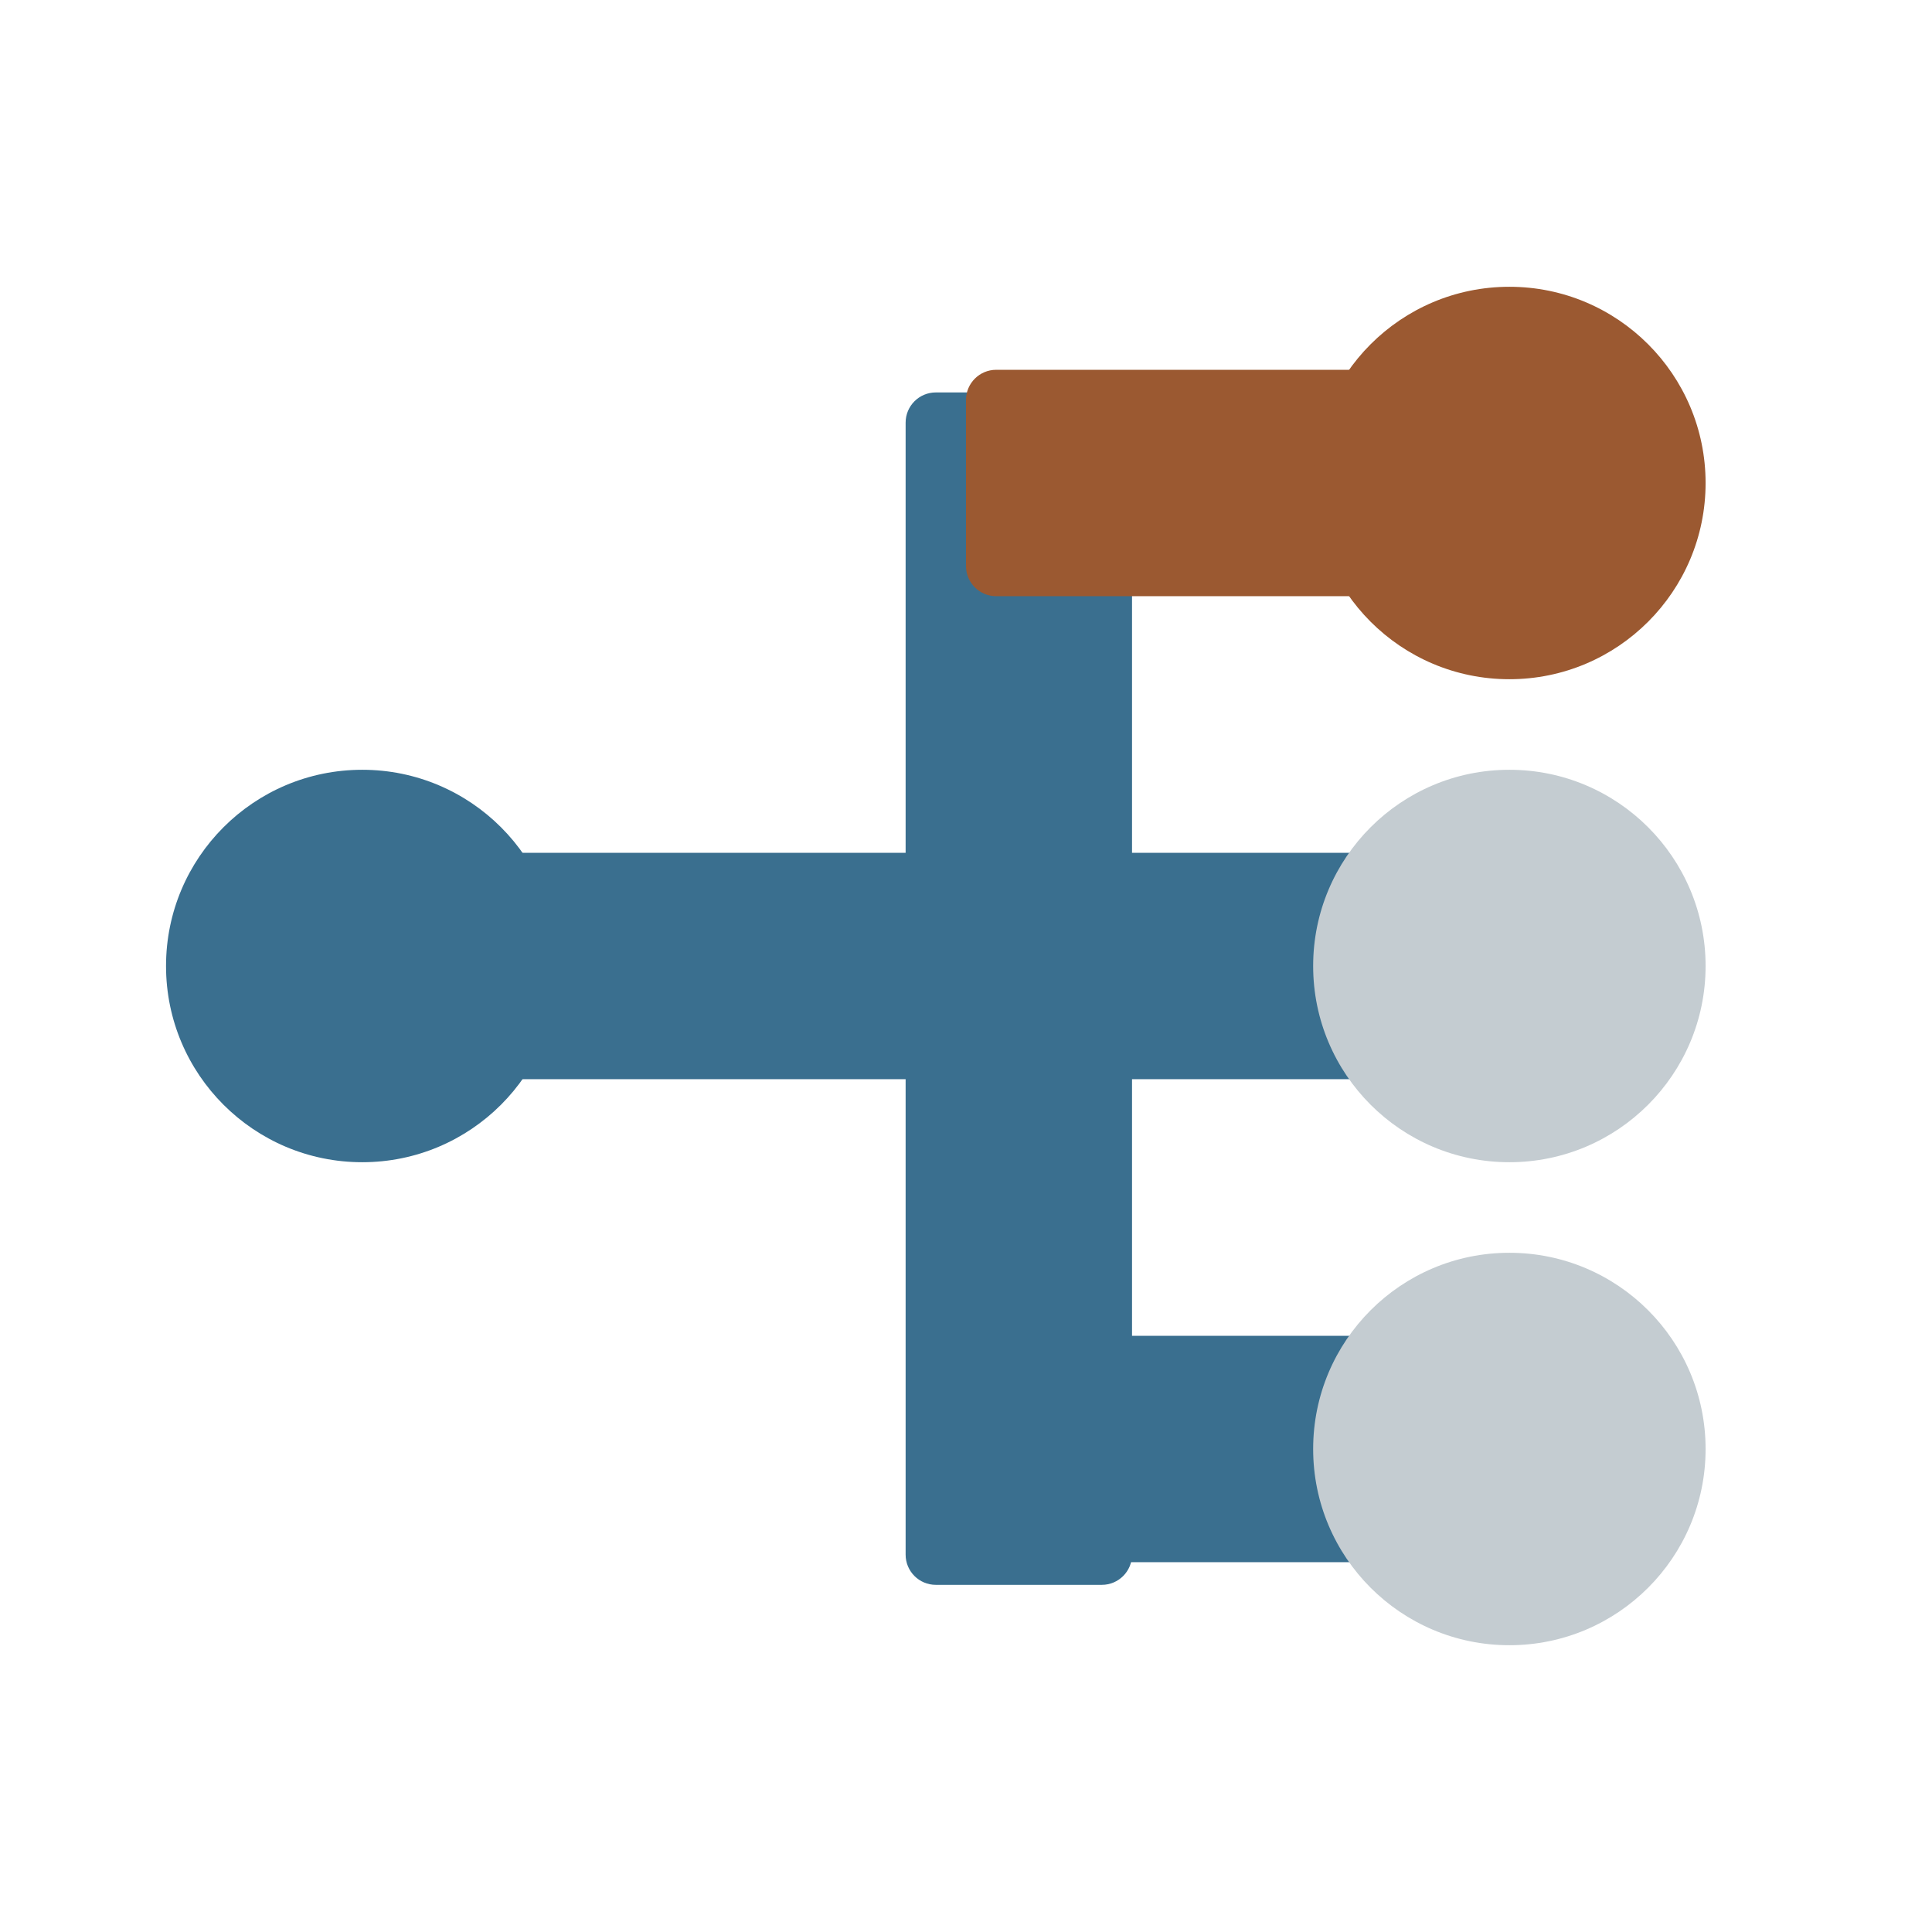
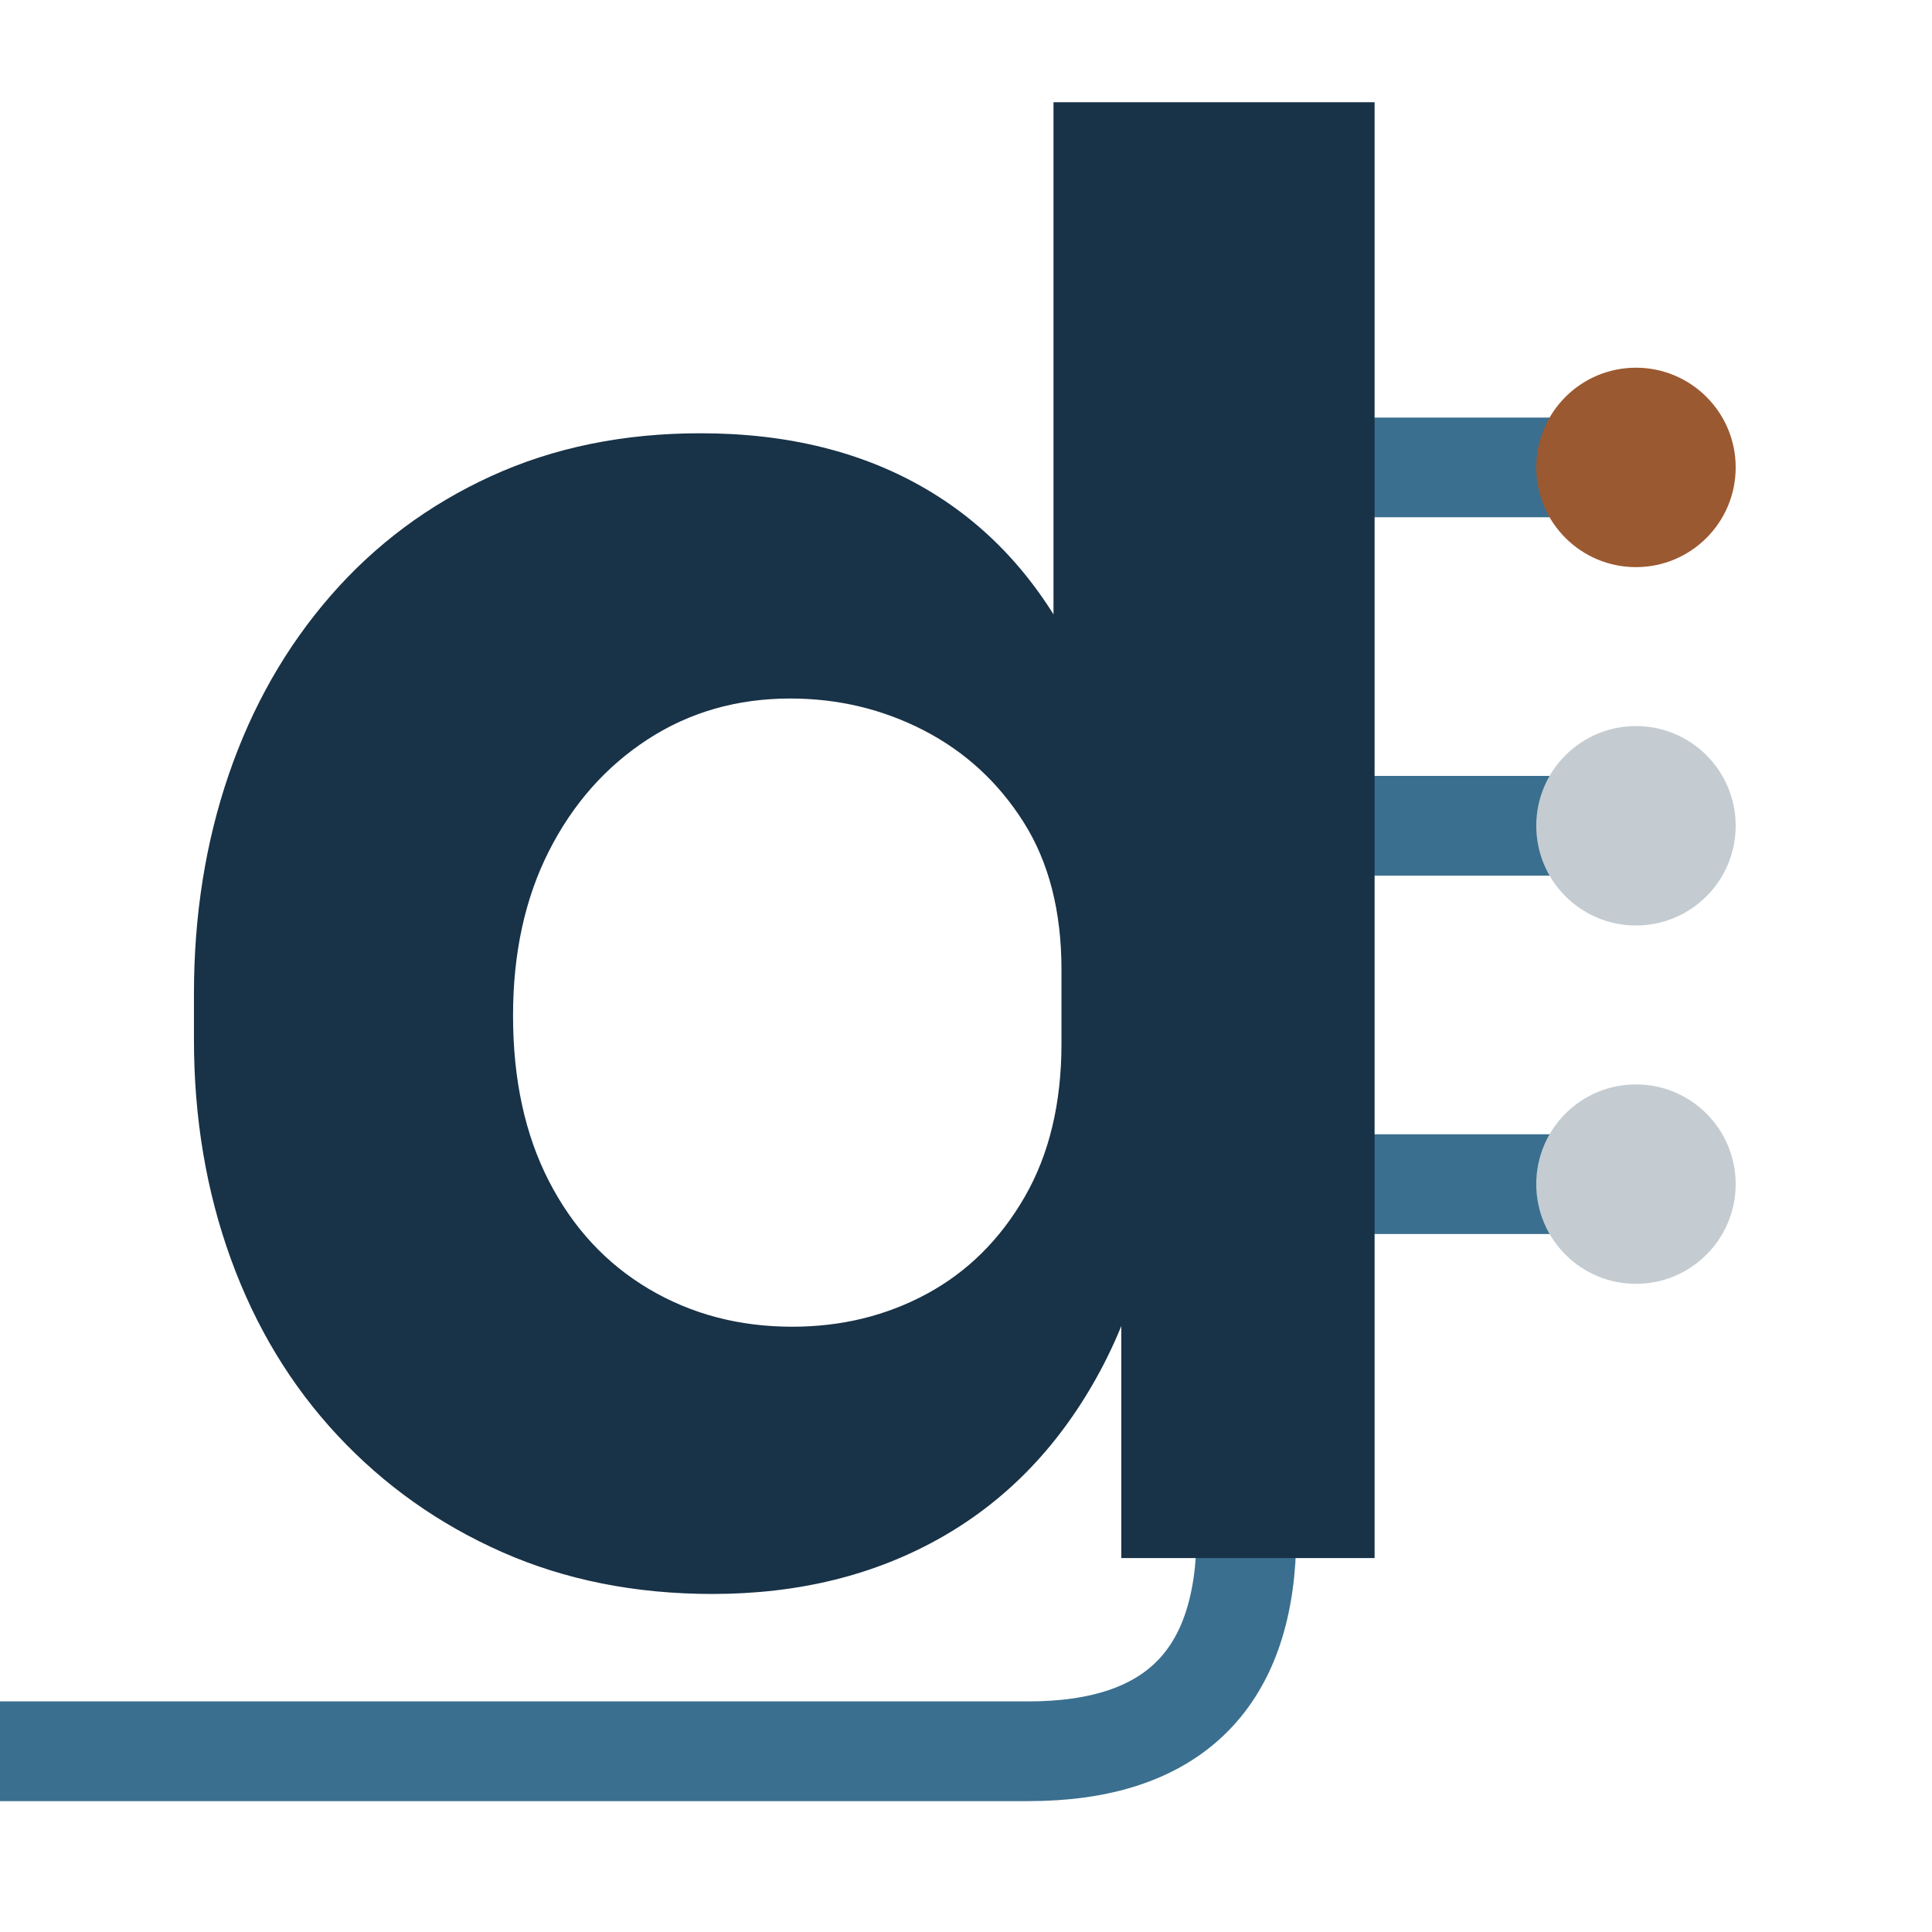
- <svg xmlns="http://www.w3.org/2000/svg" aria-labelledby="rs-mark-title rs-mark-desc" viewBox="0 0 64 64">
-   <g aria-hidden="true">
-     <rect width="7.5" height="39.5" x="30" y="13" fill="#3a6f8f" rx="1" />
-     <rect width="20" height="7.5" x="12" y="28.25" fill="#3a6f8f" rx="1" />
-     <circle cx="12" cy="32" r="6.5" fill="#3a6f8f" />
-     <rect width="14" height="7.5" x="32" y="12.25" fill="#9b5931" rx="1" />
-     <circle cx="50" cy="16" r="6.5" fill="#9b5931" />
-     <rect width="14" height="7.5" x="32" y="28.25" fill="#3a6f8f" rx="1" />
-     <circle cx="50" cy="32" r="6.5" fill="#c4ccd1" />
-     <rect width="14" height="7.5" x="32" y="44.25" fill="#3a6f8f" rx="1" />
-     <circle cx="50" cy="48" r="6.5" fill="#c4ccd1" />
+ <svg xmlns="http://www.w3.org/2000/svg" role="img" aria-labelledby="rs-mark-title rs-mark-desc" viewBox="0 0 62 62">
+   <path d="M-4 56.2H33Q40 56.2 40 49.2V15M40 15H52.5M40 26.5H52.5M40 38H52.5" fill="none" stroke="#3A6F8F" stroke-width="3.2" stroke-linecap="round" stroke-linejoin="round" />
+   <g fill="#183247">
+     <path transform="translate(3.728,50.000) scale(0.064,-0.064)" d="M299 -18Q241 -18 193.5 3.0Q146 24 111.0 61.5Q76 99 57.5 150.0Q39 201 39 260V283Q39 342 56.5 393.0Q74 444 107.5 482.5Q141 521 188.0 542.5Q235 564 293 564Q359 564 407.0 535.5Q455 507 482.0 451.5Q509 396 512 315L470 354V730H631V0H504V227H526Q523 149 493.5 94.0Q464 39 414.0 10.5Q364 -18 299 -18ZM339 116Q376 116 406.5 132.5Q437 149 455.5 181.0Q474 213 474 258V295Q474 339 455.0 369.0Q436 399 405.0 415.0Q374 431 338 431Q298 431 266.5 410.5Q235 390 217.0 354.5Q199 319 199 272Q199 224 217.0 189.0Q235 154 267.0 135.0Q299 116 339 116Z" />
  </g>
+   <circle cx="52.5" cy="15" r="3.2" fill="#9b5931" />
+   <circle cx="52.5" cy="26.5" r="3.2" fill="#C4CCD1" />
+   <circle cx="52.5" cy="38" r="3.2" fill="#C4CCD1" />
</svg>
